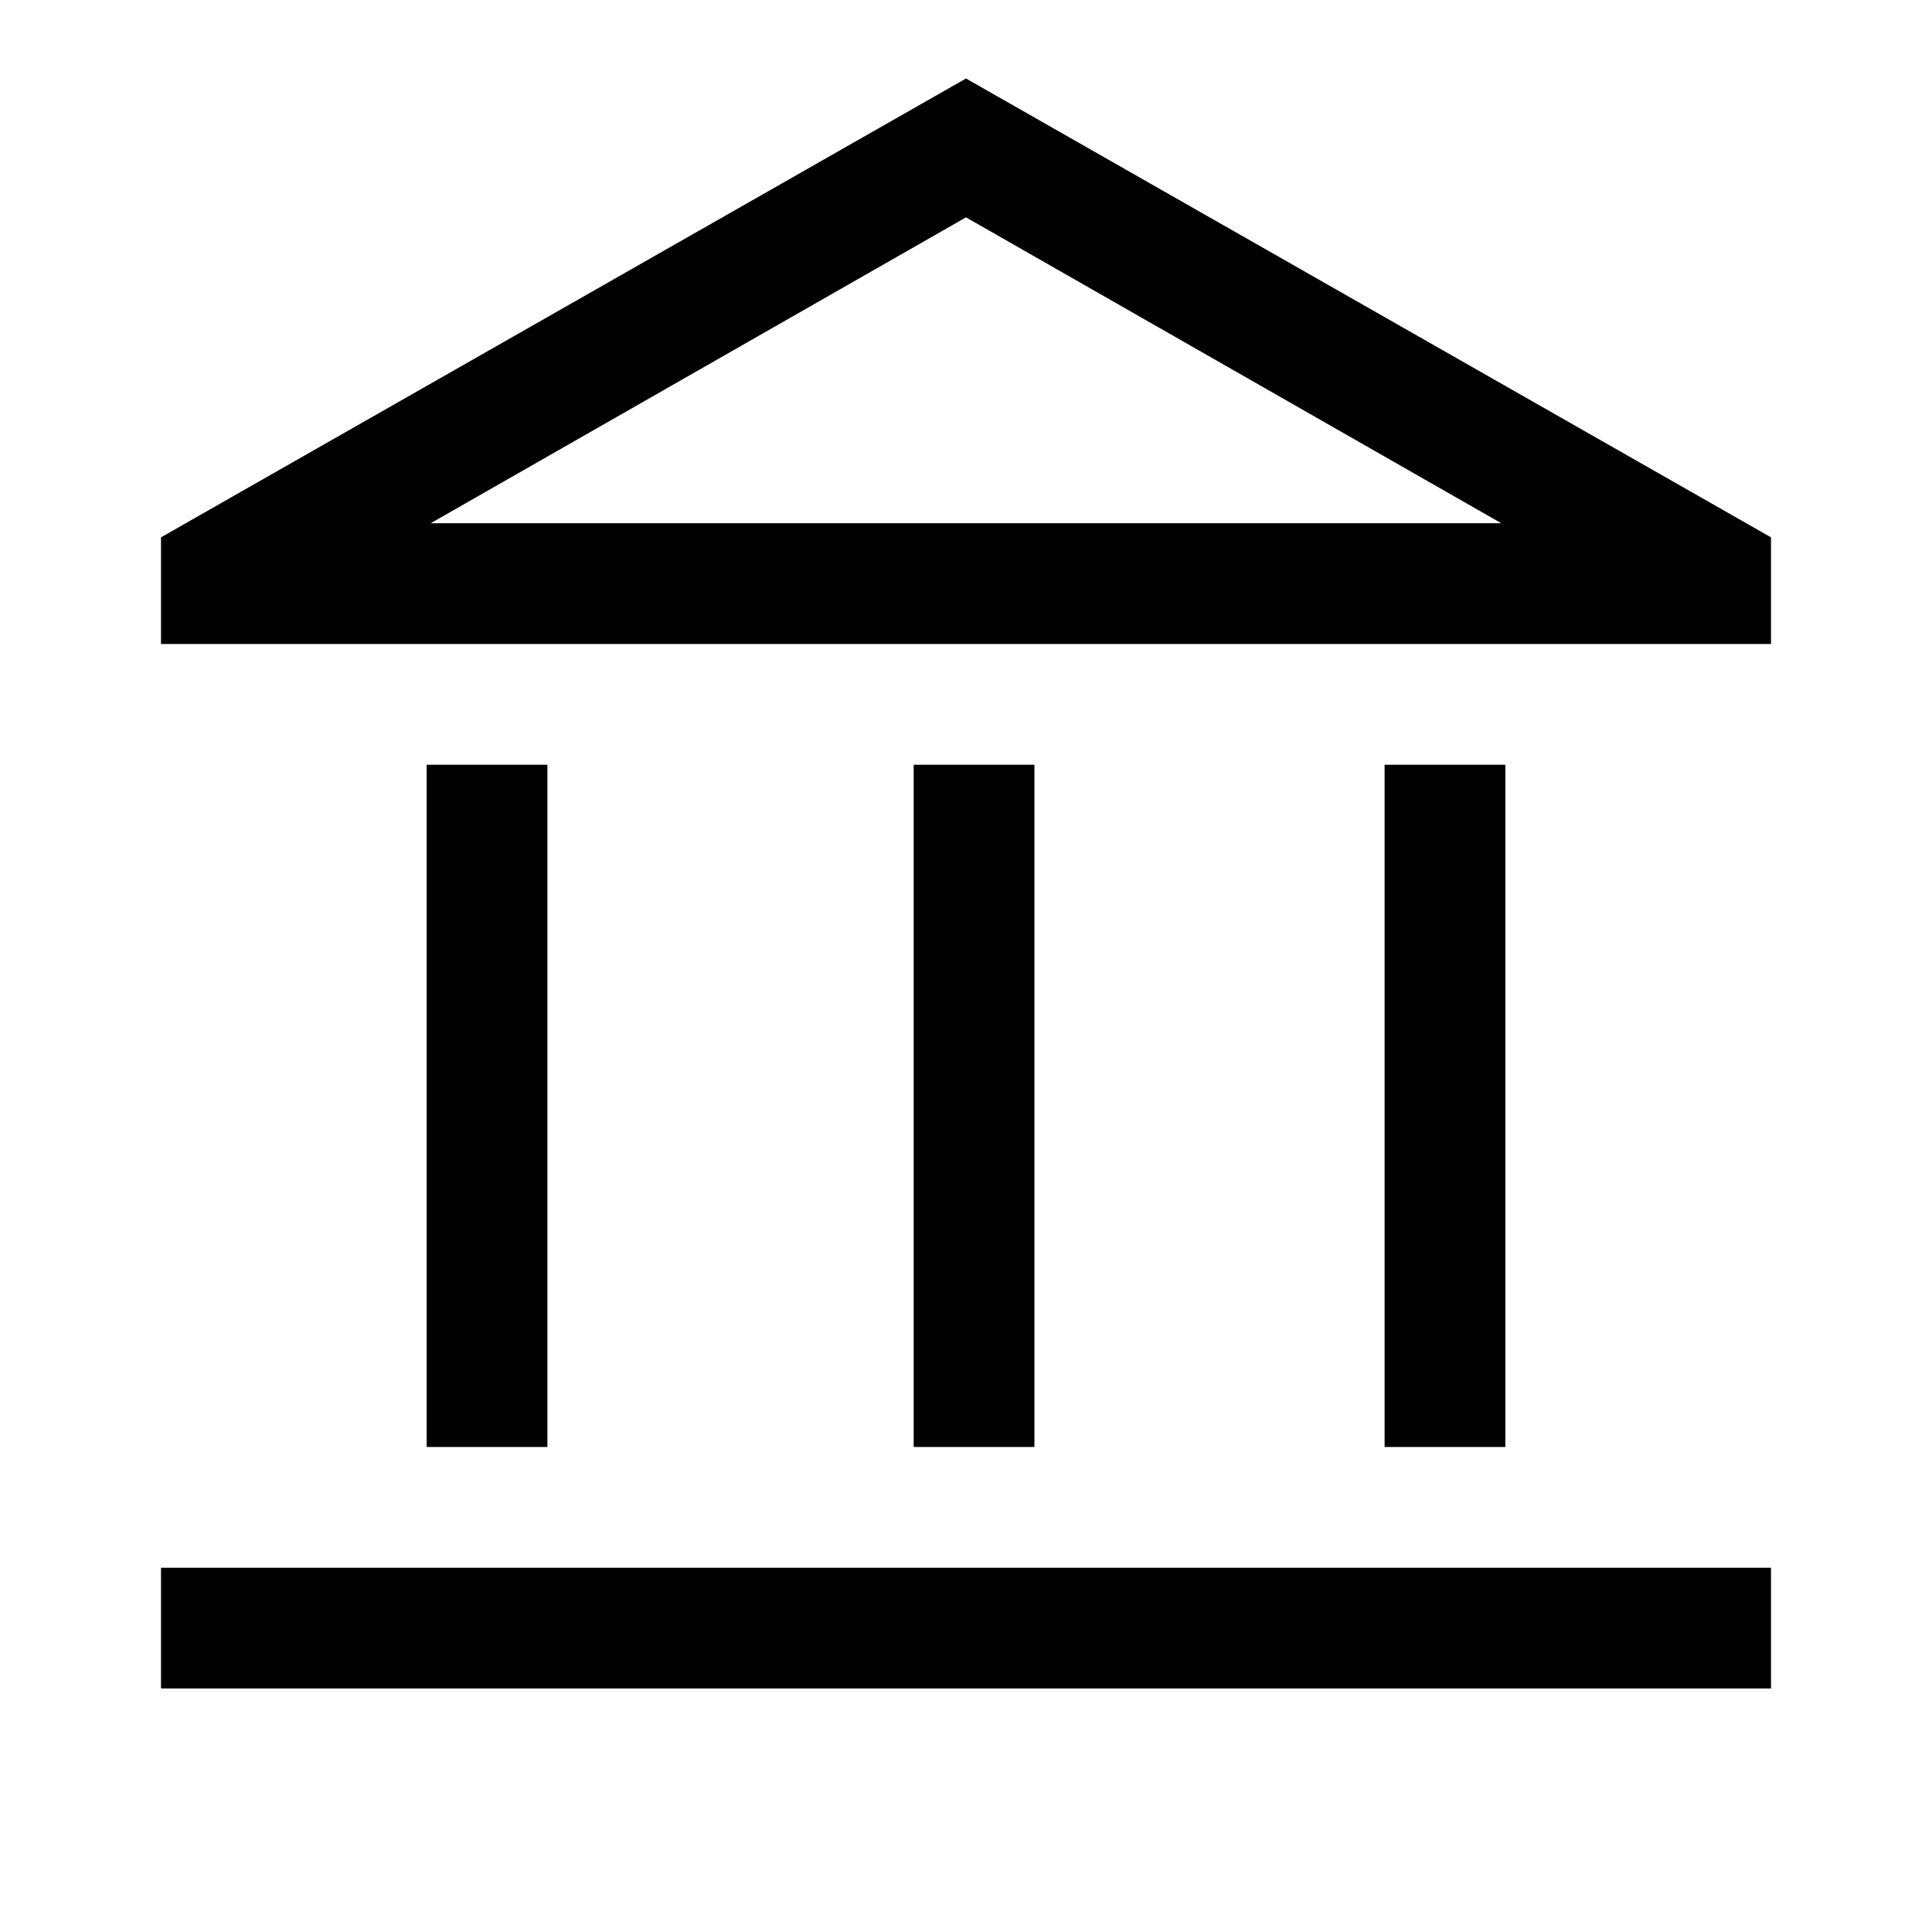
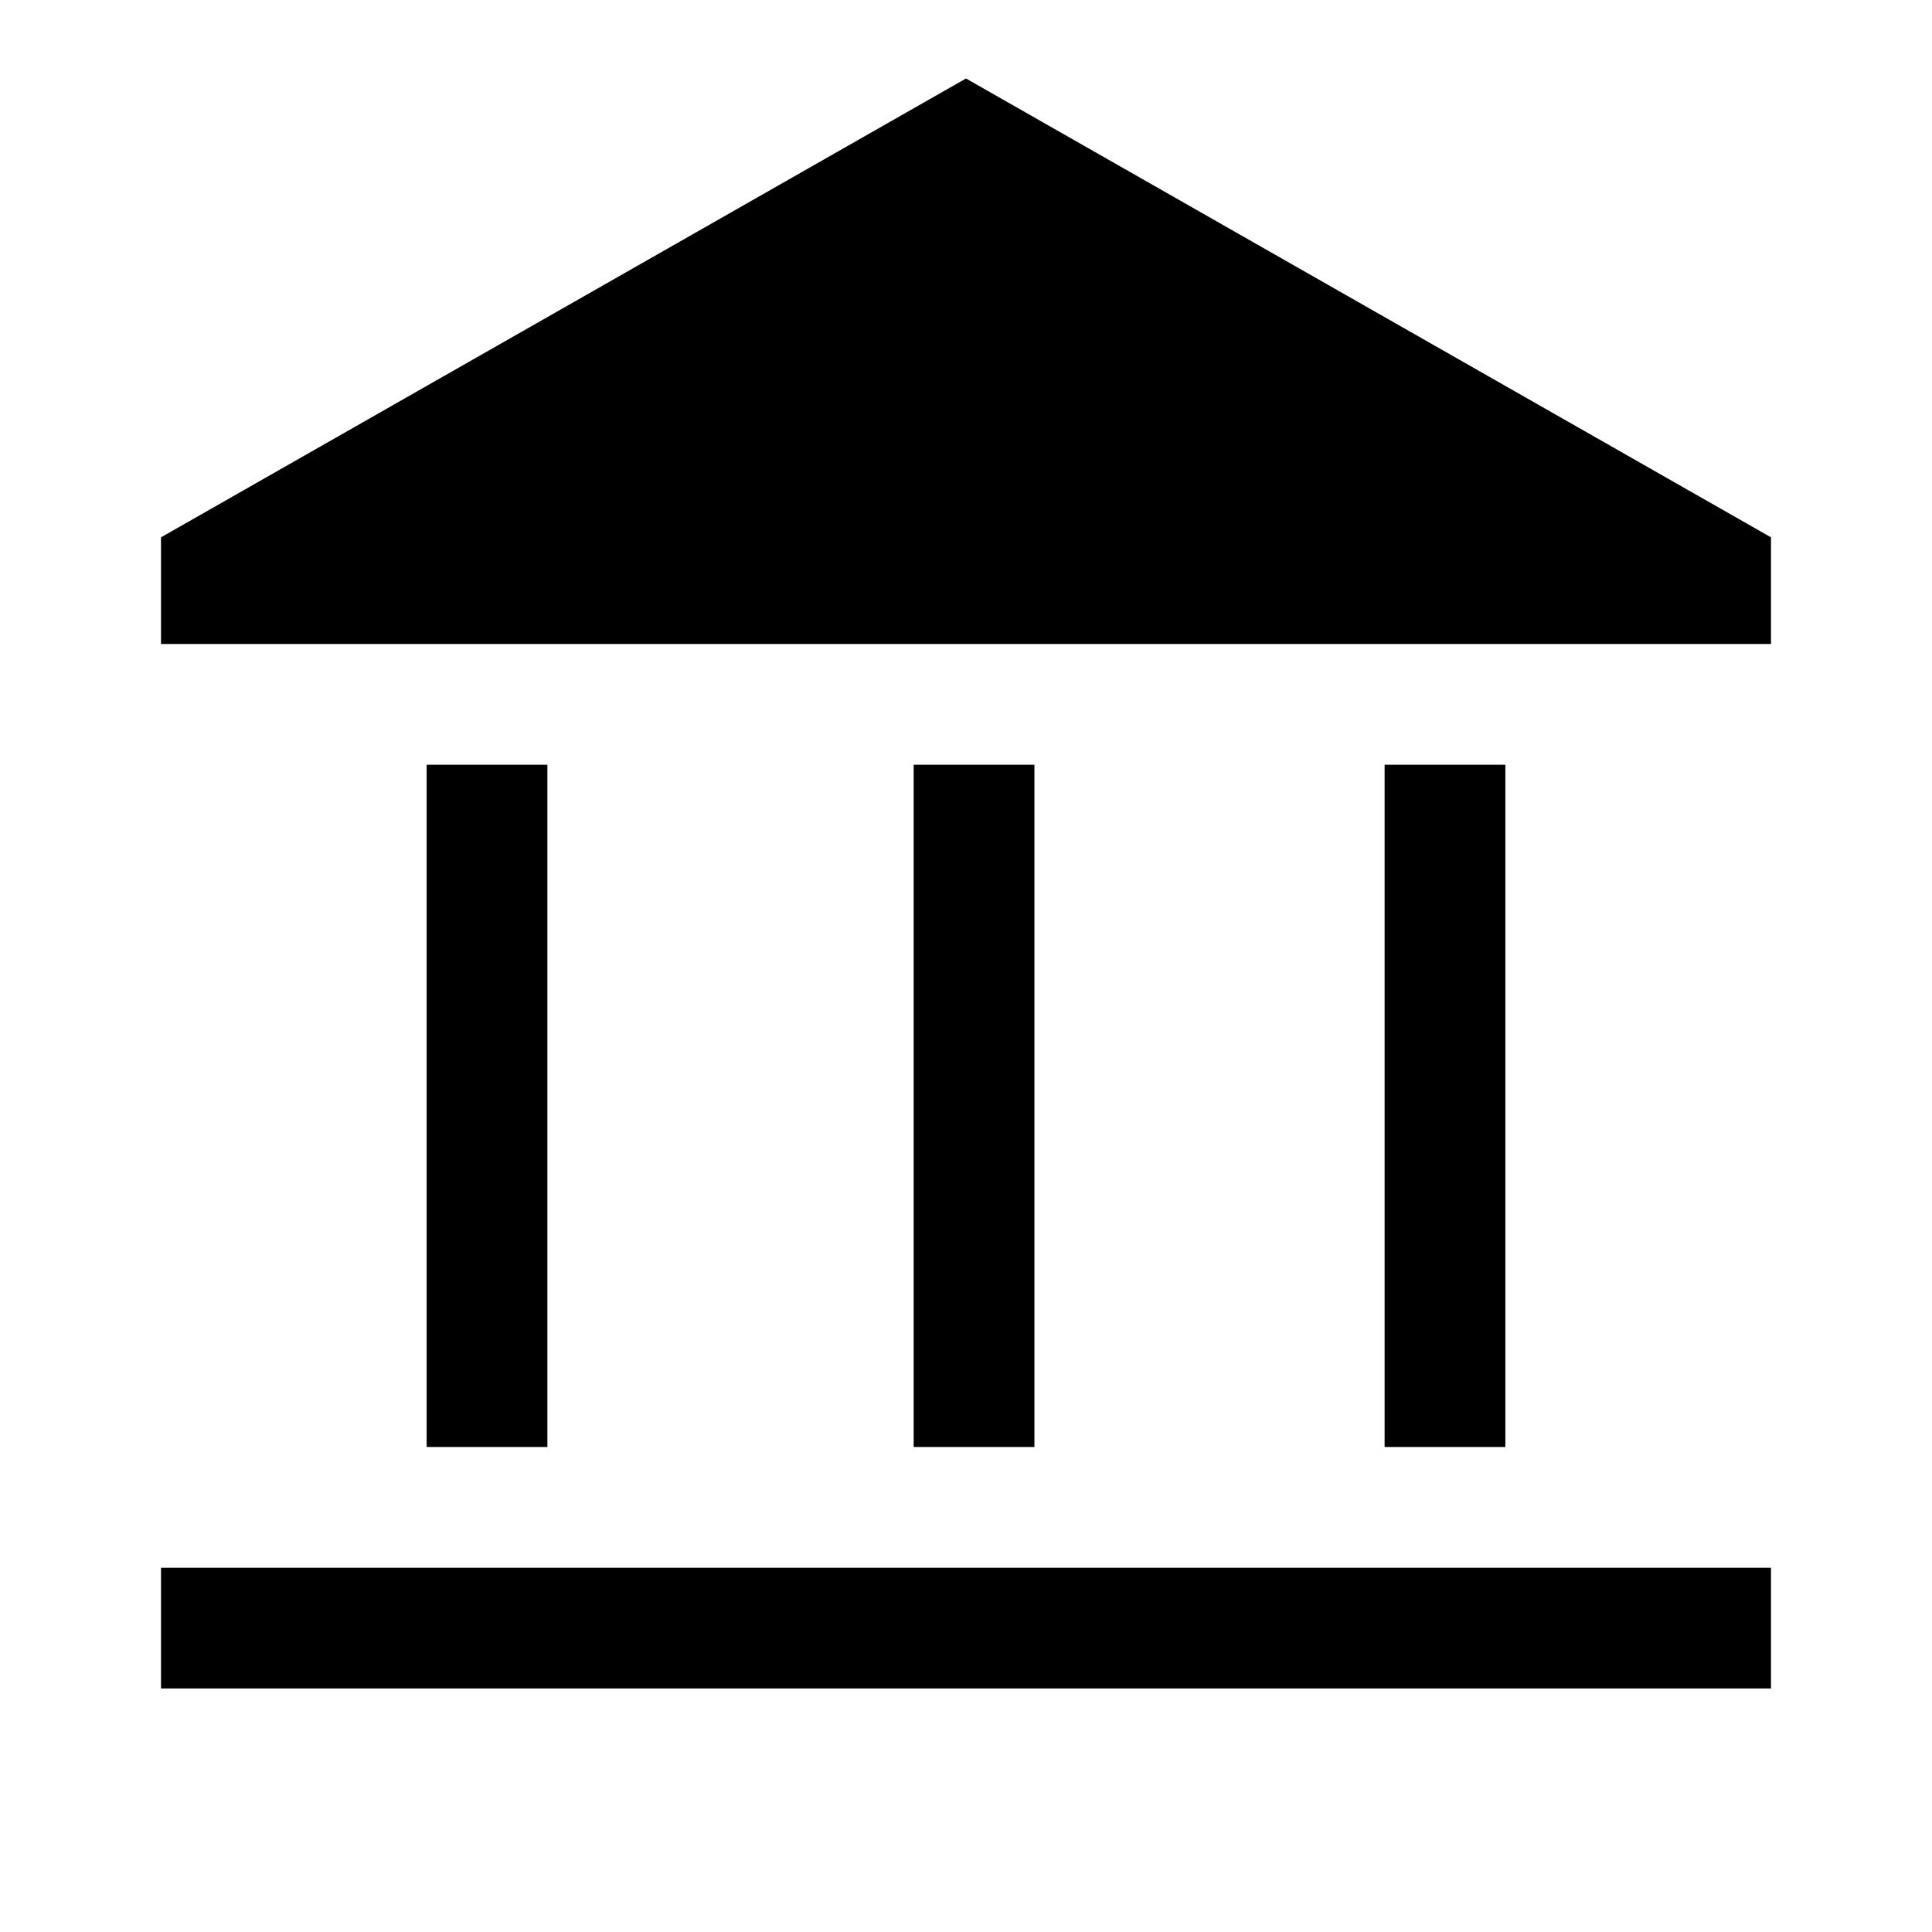
<svg xmlns="http://www.w3.org/2000/svg" height="48" viewBox="0 96 960 960" width="48">
-   <path d="M212 815V476h60v339h-60Zm242 0V476h60v339h-60ZM80 935v-60h800v60H80Zm608-120V476h60v339h-60ZM80 416v-53l400-228 400 228v53H80Zm134-60h532-532Zm0 0h532L480 204 214 356Z" />
+   <path d="M212 815V476h60v339h-60Zm242 0V476h60v339h-60ZM80 935v-60h800v60H80Zm608-120V476h60v339h-60ZM80 416v-53l400-228 400 228v53H80Z" />
</svg>
